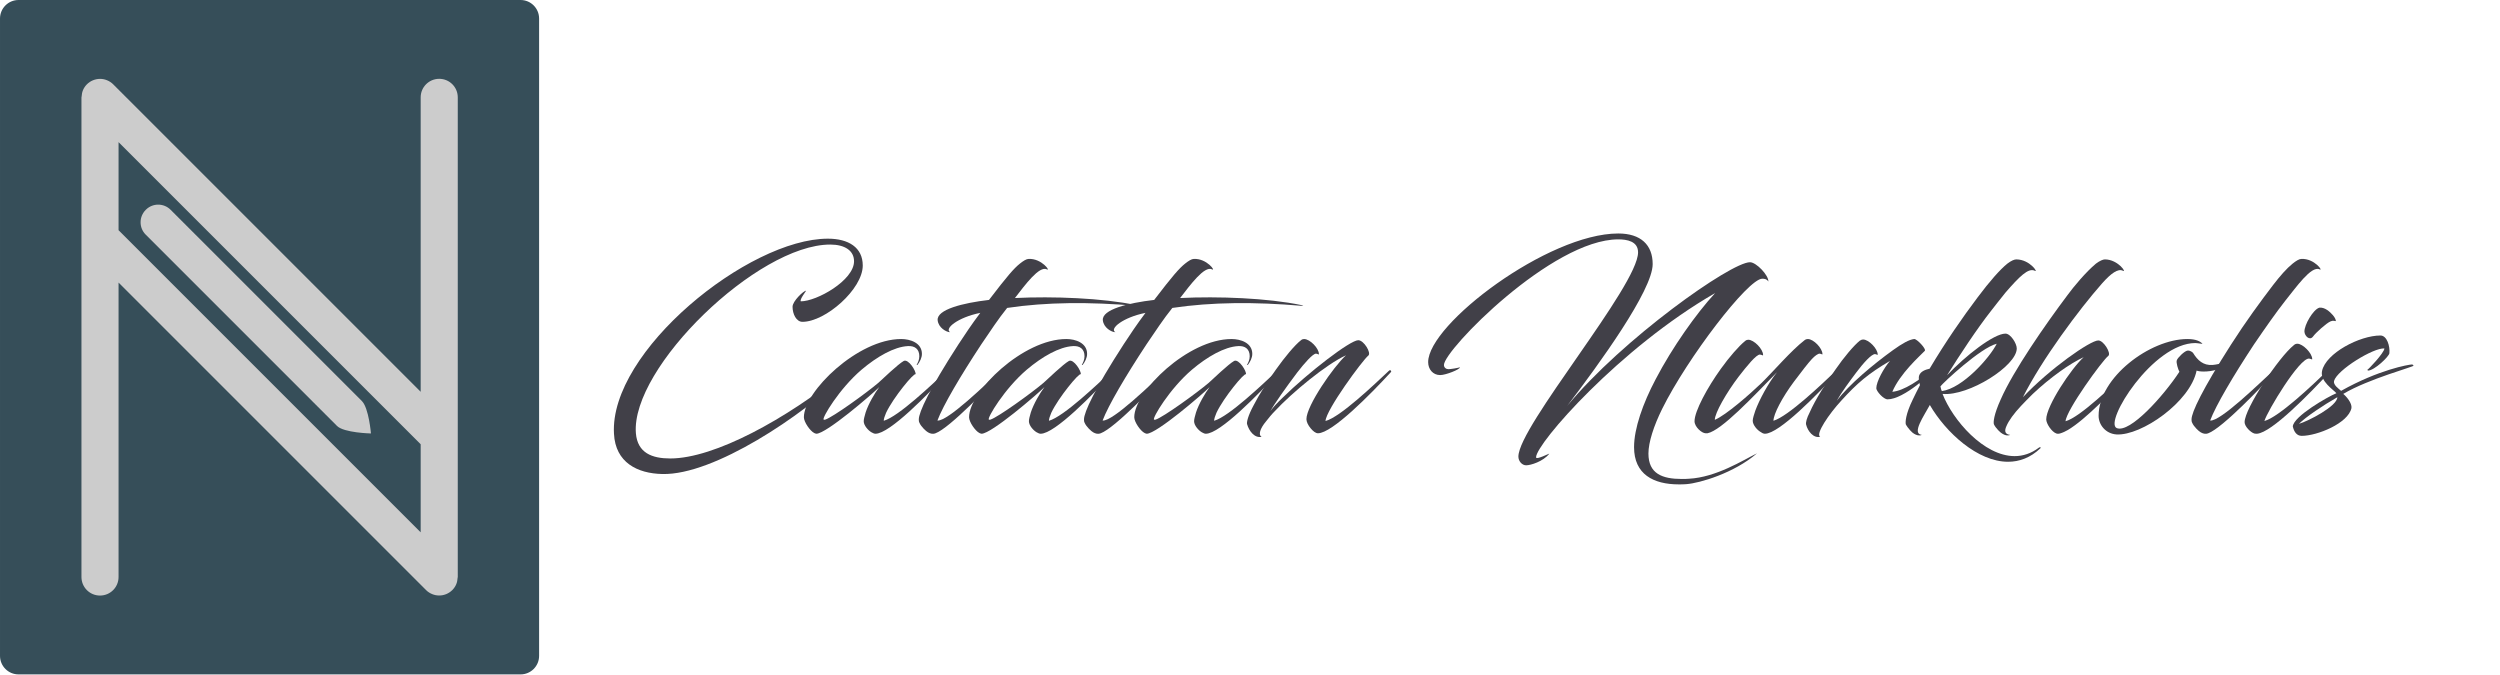
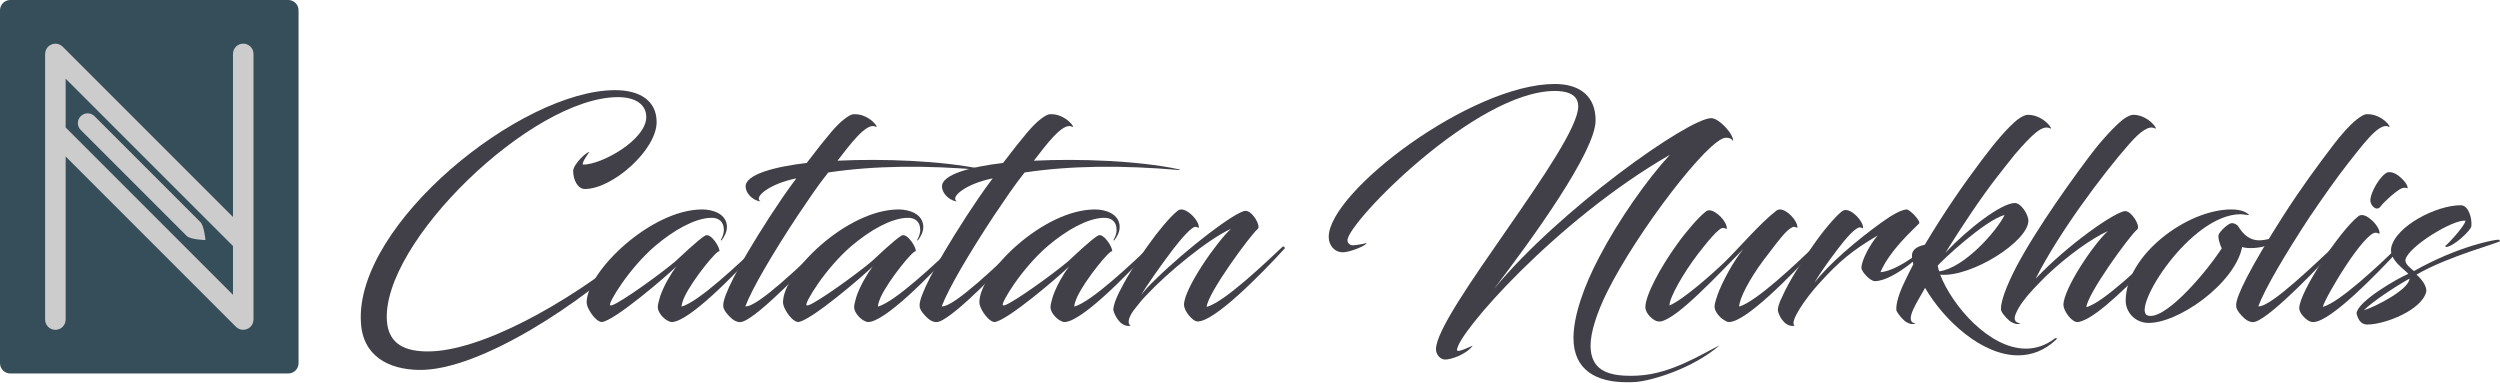
- <svg xmlns="http://www.w3.org/2000/svg" version="1.1" width="949" height="256" viewbox="0 0 949 256" id="svg12">
+ <svg xmlns="http://www.w3.org/2000/svg" id="svg12" viewbox="0 0 949 256" height="262" width="1713.622" version="1.1">
  <defs id="defs16" />
-   <g transform="matrix(27.94317,0,0,27.94317,-807.2135,-6002.126)" id="g943" style="stroke-width:0.334">
-     <g id="g913" transform="matrix(0.8154509,0,0,0.8154509,16.1512,42.38602)" style="stroke-width:0.334">
-       <rect ry="0.309" y="211.431" x="15.619" height="11.235" width="8.981" id="rect909" style="opacity:1;fill:#364e59;stroke-width:0.334;stroke-linecap:round;stroke-linejoin:round;paint-order:stroke markers fill" />
-       <path d="m 17.285,212.745 c -0.039,0 -0.079,0.008 -0.116,0.023 -0.077,0.031 -0.138,0.092 -0.169,0.168 -0.013,0.032 -0.019,0.067 -0.021,0.101 -3.19e-4,0.006 -0.003,0.011 -0.003,0.017 v 5.1e-4 2.34 5.649 c 0,0.171 0.138,0.309 0.309,0.309 0.171,-1e-5 0.309,-0.138 0.309,-0.309 v -4.905 l 5.122,5.122 10e-4,0.001 c 0.029,0.029 0.063,0.051 0.102,0.067 0.036,0.015 0.075,0.023 0.117,0.023 0.04,-1e-5 0.079,-0.008 0.116,-0.023 0.077,-0.031 0.138,-0.092 0.169,-0.168 0.013,-0.032 0.019,-0.067 0.021,-0.101 3.1e-4,-0.006 0.003,-0.011 0.003,-0.017 v -5.2e-4 -2.34 -5.649 c 0,-0.171 -0.138,-0.309 -0.309,-0.309 -0.171,0 -0.309,0.138 -0.309,0.309 v 4.905 l -5.122,-5.122 -0.001,-0.001 c -0.029,-0.029 -0.063,-0.051 -0.102,-0.067 -0.036,-0.015 -0.075,-0.023 -0.117,-0.023 z m 0.309,1.054 5.033,5.033 v 1.467 l -5.033,-5.033 z" style="opacity:1;fill:#cccccc;stroke-width:0.334;stroke-linecap:round;stroke-linejoin:round;paint-order:stroke markers fill" id="rect899" />
+   <g transform="translate(1.9484161e-6,3.0445516e-5)" id="g975">
+     <g transform="matrix(27.94317,0,0,27.94317,-807.2135,-6002.126)" id="g943" style="stroke-width:0.334">
+       <g id="g913" transform="matrix(0.8154509,0,0,0.8154509,16.1512,42.38602)" style="stroke-width:0.334">
+         <rect ry="0.309" y="211.431" x="15.619" height="11.235" width="8.981" id="rect909" style="opacity:1;fill:#364e59;stroke-width:0.334;stroke-linecap:round;stroke-linejoin:round;paint-order:stroke markers fill" />
+         <path d="m 17.285,212.745 c -0.039,0 -0.079,0.008 -0.116,0.023 -0.077,0.031 -0.138,0.092 -0.169,0.168 -0.013,0.032 -0.019,0.067 -0.021,0.101 -3.19e-4,0.006 -0.003,0.011 -0.003,0.017 v 5.1e-4 2.34 5.649 c 0,0.171 0.138,0.309 0.309,0.309 0.171,-1e-5 0.309,-0.138 0.309,-0.309 v -4.905 l 5.122,5.122 10e-4,0.001 c 0.029,0.029 0.063,0.051 0.102,0.067 0.036,0.015 0.075,0.023 0.117,0.023 0.04,-1e-5 0.079,-0.008 0.116,-0.023 0.077,-0.031 0.138,-0.092 0.169,-0.168 0.013,-0.032 0.019,-0.067 0.021,-0.101 3.1e-4,-0.006 0.003,-0.011 0.003,-0.017 v -5.2e-4 -2.34 -5.649 c 0,-0.171 -0.138,-0.309 -0.309,-0.309 -0.171,0 -0.309,0.138 -0.309,0.309 v 4.905 l -5.122,-5.122 -0.001,-0.001 c -0.029,-0.029 -0.063,-0.051 -0.102,-0.067 -0.036,-0.015 -0.075,-0.023 -0.117,-0.023 z m 0.309,1.054 5.033,5.033 v 1.467 l -5.033,-5.033 z" style="opacity:1;fill:#cccccc;stroke-width:0.334;stroke-linecap:round;stroke-linejoin:round;paint-order:stroke markers fill" id="rect899" />
+       </g>
+       <path id="rect922" style="fill:#cccccc;stroke:none;stroke-width:0.112;stroke-linecap:round;stroke-linejoin:round;paint-order:stroke markers fill" d="m 30.868,217.648 c -0.094,0.094 -0.094,0.245 0,0.338 l 2.598,2.598 c 0.094,0.094 0.461,0.102 0.461,0.102 0,0 -0.029,-0.346 -0.123,-0.44 l -2.598,-2.598 c -0.094,-0.094 -0.245,-0.094 -0.338,0 z" />
    </g>
-     <path id="rect922" style="fill:#cccccc;stroke:none;stroke-width:0.112;stroke-linecap:round;stroke-linejoin:round;paint-order:stroke markers fill" d="m 30.868,217.648 c -0.094,0.094 -0.094,0.245 0,0.338 l 2.598,2.598 c 0.094,0.094 0.461,0.102 0.461,0.102 0,0 -0.029,-0.346 -0.123,-0.44 l -2.598,-2.598 c -0.094,-0.094 -0.245,-0.094 -0.338,0 z" />
-   </g>
-   <g style="font-size:89.43px;line-height:1;font-family:'Source Sans Pro';-inkscape-font-specification:'Source Sans Pro, Normal';text-align:center;letter-spacing:0px;word-spacing:0px;text-anchor:middle;fill:#414048;fill-opacity:1;stroke-width:4.441" id="text1792" aria-label="Catatan Nurkholis">
-     <path id="path836" style="font-style:normal;font-variant:normal;font-weight:normal;font-stretch:normal;font-family:Blacksword;-inkscape-font-specification:Blacksword;fill:#414048;fill-opacity:1;stroke-width:4.441" d="m 327.503,100.793 c 0,-6.886 -5.455,-10.195 -13.236,-10.195 -30.138,0 -82.991,42.747 -81.202,74.048 0.537,10.91 8.854,15.114 18.423,15.292 19.585,0.447 53.3,-22.268 69.04,-37.65 0.358,-0.179 -0.626,-0.626 -0.715,-0.537 -21.195,17.171 -48.56,32.284 -65.373,32.284 -6.886,0 -12.431,-2.057 -13.057,-9.569 -1.967,-24.951 46.235,-71.633 73.779,-71.633 5.545,0 9.032,2.325 9.032,6.35 0,7.244 -14.13,15.203 -20.211,15.203 -0.537,-0.715 2.146,-4.024 1.967,-4.024 -0.894,0 -5.097,3.935 -5.097,6.081 0,2.772 1.431,5.723 3.756,5.723 8.764,0 22.894,-12.431 22.894,-21.374 z" />
-     <path id="path838" style="font-style:normal;font-variant:normal;font-weight:normal;font-stretch:normal;font-family:Blacksword;-inkscape-font-specification:Blacksword;fill:#414048;fill-opacity:1;stroke-width:4.441" d="m 328.584,156.597 c -0.358,1.341 -0.715,2.415 -0.715,3.309 0,1.61 1.699,3.488 2.951,4.203 0.626,0.358 1.073,0.537 1.52,0.537 5.366,0 19.943,-14.935 27.723,-23.431 0.268,-0.268 -0.179,-0.984 -0.626,-0.537 -5.545,5.187 -18.333,17.439 -23.967,19.049 0,-0.715 0.358,-1.789 0.894,-3.041 2.683,-5.723 10.732,-15.471 11.179,-14.577 0.358,-1.073 -2.683,-5.992 -4.471,-5.097 -2.236,1.252 -8.049,6.886 -9.658,8.317 -4.65,3.935 -17.171,12.967 -20.122,13.951 -0.268,0.089 -0.447,0.089 -0.626,0 -0.805,-0.447 5.902,-11.715 14.398,-18.959 5.813,-4.919 12.341,-8.675 17.528,-8.943 2.683,-0.179 4.382,1.163 4.382,3.845 0,1.341 -0.537,2.415 -0.984,3.219 -0.089,0.089 0.089,0.179 0.268,0.089 0.894,-1.163 1.699,-2.683 1.699,-4.203 0,-4.203 -4.471,-5.634 -7.87,-5.634 -16.455,0 -36.934,19.943 -36.934,29.691 0,1.789 2.325,5.187 3.935,5.992 0.179,0.089 0.626,0.268 0.805,0.268 3.756,0 21.195,-15.024 23.878,-17.707 -1.699,2.236 -4.114,6.35 -5.187,9.658 z" />
-     <path id="path840" style="font-style:normal;font-variant:normal;font-weight:normal;font-stretch:normal;font-family:Blacksword;-inkscape-font-specification:Blacksword;fill:#414048;fill-opacity:1;stroke-width:4.441" d="m 375.427,113.849 c -10.016,1.163 -19.853,3.667 -19.496,7.691 0.268,2.862 3.309,4.561 4.74,4.561 -2.325,-1.341 2.951,-5.634 11.447,-7.333 -3.309,4.382 -5.902,8.317 -8.317,11.984 -11,16.992 -15.024,25.756 -15.024,28.439 0,0.984 0.179,1.163 0.268,1.341 0.537,1.341 2.504,3.219 3.219,3.577 0.805,0.447 1.699,0.805 2.862,0.358 5.366,-1.967 20.927,-18.244 25.309,-23.252 0.268,-0.268 -0.089,-0.984 -0.626,-0.537 -5.276,4.829 -20.122,19.406 -23.967,18.959 2.146,-5.723 8.854,-17.081 16.634,-28.886 3.577,-5.276 6.528,-9.748 9.837,-13.862 14.935,-2.236 31.3,-2.325 49.007,-0.805 1.073,0.089 0.715,-0.089 0,-0.268 -12.788,-2.683 -31.658,-3.398 -46.056,-2.683 3.935,-5.097 9.211,-12.252 12.073,-10.91 1.699,0.984 -1.878,-4.203 -6.886,-3.935 -0.805,0 -1.967,0.715 -3.309,1.789 -2.236,1.789 -4.74,4.65 -11.715,13.772 z" />
-     <path id="path842" style="font-style:normal;font-variant:normal;font-weight:normal;font-stretch:normal;font-family:Blacksword;-inkscape-font-specification:Blacksword;fill:#414048;fill-opacity:1;stroke-width:4.441" d="m 391.29,156.597 c -0.358,1.341 -0.715,2.415 -0.715,3.309 0,1.61 1.699,3.488 2.951,4.203 0.626,0.358 1.073,0.537 1.52,0.537 5.366,0 19.943,-14.935 27.723,-23.431 0.268,-0.268 -0.179,-0.984 -0.626,-0.537 -5.545,5.187 -18.333,17.439 -23.967,19.049 0,-0.715 0.358,-1.789 0.894,-3.041 2.683,-5.723 10.732,-15.471 11.179,-14.577 0.358,-1.073 -2.683,-5.992 -4.471,-5.097 -2.236,1.252 -8.049,6.886 -9.658,8.317 -4.65,3.935 -17.171,12.967 -20.122,13.951 -0.268,0.089 -0.447,0.089 -0.626,0 -0.805,-0.447 5.902,-11.715 14.398,-18.959 5.813,-4.919 12.341,-8.675 17.528,-8.943 2.683,-0.179 4.382,1.163 4.382,3.845 0,1.341 -0.537,2.415 -0.984,3.219 -0.089,0.089 0.089,0.179 0.268,0.089 0.894,-1.163 1.699,-2.683 1.699,-4.203 0,-4.203 -4.471,-5.634 -7.87,-5.634 -16.455,0 -36.934,19.943 -36.934,29.691 0,1.789 2.325,5.187 3.935,5.992 0.179,0.089 0.626,0.268 0.805,0.268 3.756,0 21.195,-15.024 23.878,-17.707 -1.699,2.236 -4.114,6.35 -5.187,9.658 z" />
-     <path id="path844" style="font-style:normal;font-variant:normal;font-weight:normal;font-stretch:normal;font-family:Blacksword;-inkscape-font-specification:Blacksword;fill:#414048;fill-opacity:1;stroke-width:4.441" d="m 438.133,113.849 c -10.016,1.163 -19.853,3.667 -19.496,7.691 0.268,2.862 3.309,4.561 4.74,4.561 -2.325,-1.341 2.951,-5.634 11.447,-7.333 -3.309,4.382 -5.902,8.317 -8.317,11.984 -11,16.992 -15.024,25.756 -15.024,28.439 0,0.984 0.179,1.163 0.268,1.341 0.537,1.341 2.504,3.219 3.219,3.577 0.805,0.447 1.699,0.805 2.862,0.358 5.366,-1.967 20.927,-18.244 25.309,-23.252 0.268,-0.268 -0.089,-0.984 -0.626,-0.537 -5.276,4.829 -20.122,19.406 -23.967,18.959 2.146,-5.723 8.854,-17.081 16.634,-28.886 3.577,-5.276 6.528,-9.748 9.837,-13.862 14.935,-2.236 31.3,-2.325 49.007,-0.805 1.073,0.089 0.715,-0.089 0,-0.268 -12.788,-2.683 -31.658,-3.398 -46.056,-2.683 3.935,-5.097 9.211,-12.252 12.073,-10.91 1.699,0.984 -1.878,-4.203 -6.886,-3.935 -0.805,0 -1.967,0.715 -3.309,1.789 -2.236,1.789 -4.74,4.65 -11.715,13.772 z" />
-     <path id="path846" style="font-style:normal;font-variant:normal;font-weight:normal;font-stretch:normal;font-family:Blacksword;-inkscape-font-specification:Blacksword;fill:#414048;fill-opacity:1;stroke-width:4.441" d="m 453.995,156.597 c -0.358,1.341 -0.715,2.415 -0.715,3.309 0,1.61 1.699,3.488 2.951,4.203 0.626,0.358 1.073,0.537 1.52,0.537 5.366,0 19.943,-14.935 27.723,-23.431 0.268,-0.268 -0.179,-0.984 -0.626,-0.537 -5.545,5.187 -18.333,17.439 -23.967,19.049 0,-0.715 0.358,-1.789 0.894,-3.041 2.683,-5.723 10.732,-15.471 11.179,-14.577 0.358,-1.073 -2.683,-5.992 -4.471,-5.097 -2.236,1.252 -8.049,6.886 -9.658,8.317 -4.65,3.935 -17.171,12.967 -20.122,13.951 -0.268,0.089 -0.447,0.089 -0.626,0 -0.805,-0.447 5.902,-11.715 14.398,-18.959 5.813,-4.919 12.341,-8.675 17.528,-8.943 2.683,-0.179 4.382,1.163 4.382,3.845 0,1.341 -0.537,2.415 -0.984,3.219 -0.089,0.089 0.089,0.179 0.268,0.089 0.894,-1.163 1.699,-2.683 1.699,-4.203 0,-4.203 -4.471,-5.634 -7.87,-5.634 -16.455,0 -36.934,19.943 -36.934,29.691 0,1.789 2.325,5.187 3.935,5.992 0.179,0.089 0.626,0.268 0.805,0.268 3.756,0 21.195,-15.024 23.878,-17.707 -1.699,2.236 -4.114,6.35 -5.187,9.658 z" />
-     <path id="path848" style="font-style:normal;font-variant:normal;font-weight:normal;font-stretch:normal;font-family:Blacksword;-inkscape-font-specification:Blacksword;fill:#414048;fill-opacity:1;stroke-width:4.441" d="m 519.44,134.955 c 1.163,-0.984 -1.699,-5.813 -3.845,-5.813 -3.041,0 -18.78,12.073 -28.796,21.91 -1.878,1.789 -3.577,3.577 -4.561,5.008 1.341,-2.504 5.992,-9.122 10.195,-14.666 2.683,-3.488 5.992,-7.244 7.154,-7.154 0.715,0.089 1.073,0.537 1.073,0.179 0,-2.236 -3.398,-5.723 -5.634,-5.723 -0.268,0 -0.805,0.089 -1.163,0.447 -2.325,1.789 -6.26,6.528 -9.48,11.089 -2.951,4.114 -6.35,9.39 -8.496,13.593 -2.236,4.114 -2.683,6.528 -2.504,7.154 0.715,2.593 2.862,5.455 5.545,4.829 -1.341,-0.626 -0.715,-3.041 1.699,-5.902 0.984,-1.252 2.057,-2.593 3.219,-3.756 6.618,-7.154 19.764,-17.975 27.097,-21.284 -4.65,4.203 -15.024,19.138 -15.024,24.235 0,0.984 0.626,2.325 1.61,3.488 0.894,1.073 1.878,1.878 2.772,1.878 5.366,0 19.943,-14.756 27.723,-23.252 0.268,-0.268 -0.179,-0.984 -0.715,-0.537 -5.723,5.366 -18.512,17.618 -24.146,19.138 0.179,-4.203 14.04,-23.073 16.276,-24.861 z" />
-     <path id="path850" style="font-style:normal;font-variant:normal;font-weight:normal;font-stretch:normal;font-family:Blacksword;-inkscape-font-specification:Blacksword;fill:#414048;fill-opacity:1;stroke-width:4.441" d="m 628.517,143.898 c -4.919,9.301 -8.228,18.78 -8.228,25.845 0,10.284 7.333,14.13 16.992,14.13 0.894,0 1.878,0 2.862,-0.089 5.008,-0.358 18.154,-4.203 26.829,-11.715 -5.276,2.593 -15.471,9.122 -25.845,9.658 -0.894,0.089 -1.789,0.089 -2.683,0.089 -7.423,0 -12.699,-1.967 -12.699,-9.658 0,-4.293 2.057,-10.553 5.187,-16.902 9.658,-19.496 32.642,-49.455 38.008,-49.455 0.537,0 1.699,0 2.325,1.073 0.179,-2.325 -4.561,-7.333 -6.976,-7.333 -7.244,0 -48.471,29.154 -69.397,54.552 12.162,-15.918 32.463,-43.91 32.463,-53.837 0,-7.333 -4.561,-11.626 -13.057,-11.626 -26.65,0 -72.17,34.43 -72.17,48.829 0,2.683 1.789,4.919 4.561,4.919 2.146,0 7.512,-2.146 7.512,-2.951 -0.894,0.268 -3.488,0.715 -4.382,0.715 -0.805,0 -1.699,-0.537 -1.699,-1.61 0,-5.634 41.048,-47.666 66.178,-47.666 3.309,0 7.512,0.715 7.512,4.919 0,12.699 -45.43,66.089 -45.43,77.536 0,1.699 1.341,3.309 2.951,3.309 1.699,0 6.439,-1.431 8.764,-4.382 0.358,-0.358 -5.008,2.504 -5.008,1.341 0,-5.187 31.748,-41.495 67.967,-62.333 -7.244,7.87 -16.276,20.658 -22.536,32.642 z" />
-     <path id="path852" style="font-style:normal;font-variant:normal;font-weight:normal;font-stretch:normal;font-family:Blacksword;-inkscape-font-specification:Blacksword;fill:#414048;fill-opacity:1;stroke-width:4.441" d="m 666.318,155.881 c -0.447,1.341 -0.984,2.951 -0.984,3.845 0,1.61 1.789,3.667 3.219,4.382 0.447,0.358 0.984,0.537 1.431,0.537 5.366,0 19.943,-14.935 27.723,-23.431 0.268,-0.268 -0.179,-0.984 -0.715,-0.537 -5.455,5.187 -18.154,17.349 -23.788,19.049 0,-2.504 3.309,-8.854 7.78,-14.845 2.951,-3.935 5.455,-7.154 6.797,-8.585 1.163,-1.252 2.325,-2.057 2.951,-2.057 0.805,0.089 1.073,0.537 1.073,0.179 0,-2.236 -3.398,-5.723 -5.545,-5.723 -0.358,0 -0.805,0.089 -1.252,0.447 -5.098,3.935 -11.715,11.715 -16.366,16.276 -4.293,4.114 -13.414,12.162 -17.707,13.951 0,-2.593 4.471,-10.374 9.032,-16.366 3.041,-3.935 6.797,-8.585 8.138,-8.406 0.805,0.089 1.163,0.537 1.163,0.179 0,-2.325 -3.488,-5.813 -5.634,-5.813 -0.268,0 -0.805,0.089 -1.252,0.537 -2.236,1.789 -5.992,6.081 -9.122,10.463 -5.097,7.065 -10.016,16.097 -10.016,19.943 0,2.146 2.772,4.561 4.203,4.561 0,0 0.537,0 0.715,0 5.366,-1.073 17.349,-13.951 26.382,-23.162 -3.309,4.114 -6.707,10.463 -8.228,14.577 z" />
-     <path id="path854" style="font-style:normal;font-variant:normal;font-weight:normal;font-stretch:normal;font-family:Blacksword;-inkscape-font-specification:Blacksword;fill:#414048;fill-opacity:1;stroke-width:4.441" d="m 696.77,140.231 c -3.577,5.097 -7.602,11.268 -9.837,16.366 -1.073,2.057 -1.52,3.756 -1.341,4.561 0.626,2.504 2.772,5.276 5.366,4.65 -1.967,-0.894 3.398,-8.764 7.959,-13.683 6.081,-6.707 10.284,-10.284 18.512,-15.114 -2.325,2.683 -5.187,7.87 -5.187,10.374 0,1.073 2.683,4.203 4.293,4.203 6.171,0 16.902,-10.016 18.512,-12.162 -0.089,-0.179 -0.626,-0.089 -0.715,0 -5.545,4.919 -11.715,8.943 -16.008,9.301 2.951,-6.976 10.374,-13.504 12.341,-15.561 0.626,-0.715 -3.041,-4.561 -4.024,-4.471 -1.878,0.179 -4.561,1.699 -8.049,4.203 -7.691,5.545 -16.634,13.057 -21.374,19.227 1.878,-3.309 5.008,-7.512 7.423,-10.732 2.683,-3.577 5.813,-7.065 7.154,-6.976 0.715,0.089 0.984,0.537 0.984,0.179 0,-2.236 -3.398,-5.723 -5.545,-5.723 -0.358,0 -0.715,0.089 -1.252,0.447 -2.236,1.789 -6.081,6.349 -9.211,10.91 z" />
-     <path id="path856" style="font-style:normal;font-variant:normal;font-weight:normal;font-stretch:normal;font-family:Blacksword;-inkscape-font-specification:Blacksword;fill:#414048;fill-opacity:1;stroke-width:4.441" d="m 728.54,142.467 c -0.358,0.984 -0.089,2.325 0.268,3.756 -0.894,1.789 -1.878,3.577 -2.683,5.366 -2.862,5.813 -2.862,8.764 -2.683,9.48 0.715,1.431 2.504,3.309 3.13,3.577 0.894,0.537 1.878,0.894 2.951,0.447 -4.024,-0.447 0.894,-7.333 3.041,-11.358 6.081,10.463 18.154,21.553 29.691,21.553 4.293,0 8.496,-1.52 12.252,-5.097 0.447,-0.447 -0.268,-0.537 -0.537,-0.268 -2.951,2.236 -6.081,3.219 -9.211,3.219 -11.715,0 -23.52,-13.683 -27.365,-23.609 9.927,0.894 28.17,-10.642 28.17,-17.26 0,-1.878 -2.325,-5.634 -4.293,-5.634 -4.382,0 -15.114,8.317 -22.179,15.829 4.74,-7.602 11.447,-17.797 16.813,-24.593 0,0 4.382,-5.634 5.366,-6.797 5.276,-6.081 8.675,-9.48 11.089,-8.317 1.61,0.984 -1.789,-4.293 -6.976,-4.293 -0.715,0 -1.878,0.447 -3.398,1.61 -2.862,2.325 -6.707,6.707 -11.268,12.788 -5.723,7.602 -12.073,16.723 -18.244,27.097 -1.699,0.358 -3.398,1.073 -3.935,2.504 z m 29.422,-11.984 c -2.683,5.366 -12.967,16.902 -20.837,17.975 -0.179,-0.268 -0.358,-0.894 -0.537,-1.789 0.894,-1.252 15.203,-14.666 21.374,-16.187 z" />
-     <path id="path858" style="font-style:normal;font-variant:normal;font-weight:normal;font-stretch:normal;font-family:Blacksword;-inkscape-font-specification:Blacksword;fill:#414048;fill-opacity:1;stroke-width:4.441" d="m 797.942,107.589 c 3.398,-3.845 6.081,-5.723 7.87,-4.829 1.699,0.984 -1.789,-4.293 -6.797,-4.293 -0.715,0 -1.967,0.537 -3.398,1.61 -3.845,3.219 -8.406,8.675 -10.821,11.984 -8.406,11.179 -20.569,28.707 -25.309,39.528 -2.683,5.902 -2.862,8.764 -2.593,9.48 0.626,1.431 2.593,3.309 3.219,3.577 0.894,0.537 1.878,0.894 2.951,0.447 -2.057,-0.268 -2.236,-1.52 -1.431,-3.309 0.894,-2.146 2.862,-4.829 5.545,-7.691 0,0 3.577,-3.756 4.471,-4.561 6.439,-6.081 14.04,-11.536 19.317,-13.951 -4.65,4.203 -14.219,18.512 -14.219,23.609 0,1.61 2.057,4.74 3.845,5.366 0.626,0.179 0.984,0.089 1.341,0 0.984,-0.268 2.325,-0.894 3.041,-1.341 6.707,-3.935 17.349,-15.114 23.788,-22 0.268,-0.268 -0.179,-0.984 -0.805,-0.537 -5.634,5.276 -18.333,17.707 -23.878,19.227 0.268,-4.203 13.951,-23.073 16.276,-24.861 1.073,-0.984 -1.789,-5.813 -3.845,-5.813 -3.041,0 -18.423,10.732 -28.618,21.553 7.244,-14.398 21.284,-33.268 30.048,-43.195 z" />
-     <path id="path860" style="font-style:normal;font-variant:normal;font-weight:normal;font-stretch:normal;font-family:Blacksword;-inkscape-font-specification:Blacksword;fill:#414048;fill-opacity:1;stroke-width:4.441" d="m 835.62,130.483 c 0.358,0 0.626,0 0.179,-0.268 -0.626,-0.537 -2.057,-1.52 -5.455,-1.52 -14.13,0 -33.715,14.577 -33.715,29.154 0,3.398 2.683,6.797 6.797,7.065 9.48,0.537 27.991,-12.341 30.406,-24.235 0.447,0.179 1.341,0.358 2.683,0.358 1.431,0 3.309,-0.179 5.276,-0.805 4.382,-1.431 7.959,-4.382 8.406,-5.634 -0.984,-0.089 -4.293,3.398 -10.284,3.935 -3.577,0.268 -5.724,-1.789 -7.423,-4.561 -0.179,-0.268 -1.163,-0.984 -2.057,-0.894 -1.163,0.089 -3.845,2.772 -4.114,3.667 -0.358,0.894 0.537,3.577 0.984,4.382 -5.992,9.122 -18.78,23.431 -23.788,21.374 -5.008,-2.146 13.683,-32.284 29.87,-32.284 0.626,0 1.341,0.179 2.236,0.268 z" />
-     <path id="path862" style="font-style:normal;font-variant:normal;font-weight:normal;font-stretch:normal;font-family:Blacksword;-inkscape-font-specification:Blacksword;fill:#414048;fill-opacity:1;stroke-width:4.441" d="m 846.931,130.752 c -10.91,17.081 -15.024,25.756 -15.024,28.439 0,0.984 0.179,1.163 0.268,1.341 0.537,1.341 2.504,3.219 3.219,3.577 0.805,0.447 1.699,0.805 2.862,0.358 5.366,-1.967 20.927,-18.244 25.309,-23.252 0.268,-0.268 -0.089,-0.984 -0.626,-0.537 -5.276,4.829 -20.122,19.406 -23.967,18.959 2.146,-5.723 8.854,-17.081 16.634,-28.886 4.471,-6.528 8.138,-11.805 11.984,-16.723 3.935,-4.829 9.748,-13.236 12.878,-11.805 1.699,0.984 -1.878,-4.203 -6.886,-3.935 -0.805,0 -1.967,0.715 -3.309,1.789 -2.236,1.789 -4.74,4.65 -7.423,8.138 -4.65,6.081 -10.374,13.862 -15.918,22.536 z" />
-     <path id="path864" style="font-style:normal;font-variant:normal;font-weight:normal;font-stretch:normal;font-family:Blacksword;-inkscape-font-specification:Blacksword;fill:#414048;fill-opacity:1;stroke-width:4.441" d="m 856.79,164.645 c 5.545,-0.447 19.764,-15.024 27.544,-23.431 0.268,-0.268 -0.179,-0.984 -0.805,-0.537 -5.455,5.276 -18.512,17.707 -23.967,19.138 1.073,-3.667 13.325,-24.057 16.992,-23.699 0.715,0.089 1.163,0.537 1.163,0.179 0,-2.236 -3.577,-5.813 -5.634,-5.813 -0.358,0 -0.894,0.089 -1.341,0.537 -5.723,4.561 -18.691,24.057 -18.691,29.244 0,1.61 2.236,3.845 3.667,4.293 0.447,0.089 0.715,0.089 1.073,0.089 z m 23.609,-47.845 c -2.325,0.715 -5.723,6.528 -5.634,9.122 0.089,1.61 1.967,3.488 3.219,1.878 1.073,-1.52 5.187,-5.187 6.707,-5.813 0.984,-0.447 1.699,-0.089 1.878,-0.089 0.358,0 -0.179,-1.341 -0.984,-2.236 -1.163,-1.341 -3.13,-3.13 -5.187,-2.862 z" />
-     <path id="path866" style="font-style:normal;font-variant:normal;font-weight:normal;font-stretch:normal;font-family:Blacksword;-inkscape-font-specification:Blacksword;fill:#414048;fill-opacity:1;stroke-width:4.441" d="m 905.136,132.272 c -0.179,1.789 -6.171,8.049 -6.439,8.049 -0.089,0 0.089,0.358 0.179,0.358 2.415,0 8.049,-5.366 8.138,-6.618 0.268,-2.593 -0.894,-6.707 -3.398,-6.707 -7.87,0 -20.748,6.707 -22.179,13.504 -0.805,3.935 4.471,7.154 5.455,8.406 -3.13,1.252 -16.276,8.764 -16.544,12.61 0.447,1.967 1.431,3.577 3.398,3.577 5.813,0 17.618,-4.74 18.87,-10.553 0.268,-1.878 -1.967,-4.471 -3.13,-5.366 9.748,-5.813 27.455,-10.463 26.65,-10.732 0,-0.268 -0.358,-0.447 -0.537,-0.447 -1.163,0 -12.61,1.967 -26.918,10.016 -0.894,-0.805 -3.041,-2.236 -2.683,-3.756 1.163,-4.203 15.024,-12.699 19.138,-12.341 z m -17.886,18.512 c 0,3.398 -11.089,9.122 -14.577,10.106 2.593,-2.593 9.211,-7.065 14.577,-10.106 z" />
+     <g style="font-size:89.43px;line-height:1;font-family:'Source Sans Pro';-inkscape-font-specification:'Source Sans Pro, Normal';text-align:center;letter-spacing:0px;word-spacing:0px;text-anchor:middle;fill:#414048;fill-opacity:1;stroke-width:2.069" id="text1792" aria-label="Catatan Nurkholis" transform="matrix(2.14647,0,0,2.14647,-252.8928,-132.6775)">
+       <path id="path836" style="font-style:normal;font-variant:normal;font-weight:normal;font-stretch:normal;font-family:Blacksword;-inkscape-font-specification:Blacksword;fill:#414048;fill-opacity:1;stroke-width:2.069" d="m 327.503,100.793 c 0,-6.886 -5.455,-10.195 -13.236,-10.195 -30.138,0 -82.991,42.747 -81.202,74.048 0.537,10.91 8.854,15.114 18.423,15.292 19.585,0.447 53.3,-22.268 69.04,-37.65 0.358,-0.179 -0.626,-0.626 -0.715,-0.537 -21.195,17.171 -48.56,32.284 -65.373,32.284 -6.886,0 -12.431,-2.057 -13.057,-9.569 -1.967,-24.951 46.235,-71.633 73.779,-71.633 5.545,0 9.032,2.325 9.032,6.35 0,7.244 -14.13,15.203 -20.211,15.203 -0.537,-0.715 2.146,-4.024 1.967,-4.024 -0.894,0 -5.097,3.935 -5.097,6.081 0,2.772 1.431,5.723 3.756,5.723 8.764,0 22.894,-12.431 22.894,-21.374 z" />
+       <path id="path838" style="font-style:normal;font-variant:normal;font-weight:normal;font-stretch:normal;font-family:Blacksword;-inkscape-font-specification:Blacksword;fill:#414048;fill-opacity:1;stroke-width:2.069" d="m 328.584,156.597 c -0.358,1.341 -0.715,2.415 -0.715,3.309 0,1.61 1.699,3.488 2.951,4.203 0.626,0.358 1.073,0.537 1.52,0.537 5.366,0 19.943,-14.935 27.723,-23.431 0.268,-0.268 -0.179,-0.984 -0.626,-0.537 -5.545,5.187 -18.333,17.439 -23.967,19.049 0,-0.715 0.358,-1.789 0.894,-3.041 2.683,-5.723 10.732,-15.471 11.179,-14.577 0.358,-1.073 -2.683,-5.992 -4.471,-5.097 -2.236,1.252 -8.049,6.886 -9.658,8.317 -4.65,3.935 -17.171,12.967 -20.122,13.951 -0.268,0.089 -0.447,0.089 -0.626,0 -0.805,-0.447 5.902,-11.715 14.398,-18.959 5.813,-4.919 12.341,-8.675 17.528,-8.943 2.683,-0.179 4.382,1.163 4.382,3.845 0,1.341 -0.537,2.415 -0.984,3.219 -0.089,0.089 0.089,0.179 0.268,0.089 0.894,-1.163 1.699,-2.683 1.699,-4.203 0,-4.203 -4.471,-5.634 -7.87,-5.634 -16.455,0 -36.934,19.943 -36.934,29.691 0,1.789 2.325,5.187 3.935,5.992 0.179,0.089 0.626,0.268 0.805,0.268 3.756,0 21.195,-15.024 23.878,-17.707 -1.699,2.236 -4.114,6.35 -5.187,9.658 z" />
+       <path id="path840" style="font-style:normal;font-variant:normal;font-weight:normal;font-stretch:normal;font-family:Blacksword;-inkscape-font-specification:Blacksword;fill:#414048;fill-opacity:1;stroke-width:2.069" d="m 375.427,113.849 c -10.016,1.163 -19.853,3.667 -19.496,7.691 0.268,2.862 3.309,4.561 4.74,4.561 -2.325,-1.341 2.951,-5.634 11.447,-7.333 -3.309,4.382 -5.902,8.317 -8.317,11.984 -11,16.992 -15.024,25.756 -15.024,28.439 0,0.984 0.179,1.163 0.268,1.341 0.537,1.341 2.504,3.219 3.219,3.577 0.805,0.447 1.699,0.805 2.862,0.358 5.366,-1.967 20.927,-18.244 25.309,-23.252 0.268,-0.268 -0.089,-0.984 -0.626,-0.537 -5.276,4.829 -20.122,19.406 -23.967,18.959 2.146,-5.723 8.854,-17.081 16.634,-28.886 3.577,-5.276 6.528,-9.748 9.837,-13.862 14.935,-2.236 31.3,-2.325 49.007,-0.805 1.073,0.089 0.715,-0.089 0,-0.268 -12.788,-2.683 -31.658,-3.398 -46.056,-2.683 3.935,-5.097 9.211,-12.252 12.073,-10.91 1.699,0.984 -1.878,-4.203 -6.886,-3.935 -0.805,0 -1.967,0.715 -3.309,1.789 -2.236,1.789 -4.74,4.65 -11.715,13.772 z" />
+       <path id="path842" style="font-style:normal;font-variant:normal;font-weight:normal;font-stretch:normal;font-family:Blacksword;-inkscape-font-specification:Blacksword;fill:#414048;fill-opacity:1;stroke-width:2.069" d="m 391.29,156.597 c -0.358,1.341 -0.715,2.415 -0.715,3.309 0,1.61 1.699,3.488 2.951,4.203 0.626,0.358 1.073,0.537 1.52,0.537 5.366,0 19.943,-14.935 27.723,-23.431 0.268,-0.268 -0.179,-0.984 -0.626,-0.537 -5.545,5.187 -18.333,17.439 -23.967,19.049 0,-0.715 0.358,-1.789 0.894,-3.041 2.683,-5.723 10.732,-15.471 11.179,-14.577 0.358,-1.073 -2.683,-5.992 -4.471,-5.097 -2.236,1.252 -8.049,6.886 -9.658,8.317 -4.65,3.935 -17.171,12.967 -20.122,13.951 -0.268,0.089 -0.447,0.089 -0.626,0 -0.805,-0.447 5.902,-11.715 14.398,-18.959 5.813,-4.919 12.341,-8.675 17.528,-8.943 2.683,-0.179 4.382,1.163 4.382,3.845 0,1.341 -0.537,2.415 -0.984,3.219 -0.089,0.089 0.089,0.179 0.268,0.089 0.894,-1.163 1.699,-2.683 1.699,-4.203 0,-4.203 -4.471,-5.634 -7.87,-5.634 -16.455,0 -36.934,19.943 -36.934,29.691 0,1.789 2.325,5.187 3.935,5.992 0.179,0.089 0.626,0.268 0.805,0.268 3.756,0 21.195,-15.024 23.878,-17.707 -1.699,2.236 -4.114,6.35 -5.187,9.658 z" />
+       <path id="path844" style="font-style:normal;font-variant:normal;font-weight:normal;font-stretch:normal;font-family:Blacksword;-inkscape-font-specification:Blacksword;fill:#414048;fill-opacity:1;stroke-width:2.069" d="m 438.133,113.849 c -10.016,1.163 -19.853,3.667 -19.496,7.691 0.268,2.862 3.309,4.561 4.74,4.561 -2.325,-1.341 2.951,-5.634 11.447,-7.333 -3.309,4.382 -5.902,8.317 -8.317,11.984 -11,16.992 -15.024,25.756 -15.024,28.439 0,0.984 0.179,1.163 0.268,1.341 0.537,1.341 2.504,3.219 3.219,3.577 0.805,0.447 1.699,0.805 2.862,0.358 5.366,-1.967 20.927,-18.244 25.309,-23.252 0.268,-0.268 -0.089,-0.984 -0.626,-0.537 -5.276,4.829 -20.122,19.406 -23.967,18.959 2.146,-5.723 8.854,-17.081 16.634,-28.886 3.577,-5.276 6.528,-9.748 9.837,-13.862 14.935,-2.236 31.3,-2.325 49.007,-0.805 1.073,0.089 0.715,-0.089 0,-0.268 -12.788,-2.683 -31.658,-3.398 -46.056,-2.683 3.935,-5.097 9.211,-12.252 12.073,-10.91 1.699,0.984 -1.878,-4.203 -6.886,-3.935 -0.805,0 -1.967,0.715 -3.309,1.789 -2.236,1.789 -4.74,4.65 -11.715,13.772 z" />
+       <path id="path846" style="font-style:normal;font-variant:normal;font-weight:normal;font-stretch:normal;font-family:Blacksword;-inkscape-font-specification:Blacksword;fill:#414048;fill-opacity:1;stroke-width:2.069" d="m 453.995,156.597 c -0.358,1.341 -0.715,2.415 -0.715,3.309 0,1.61 1.699,3.488 2.951,4.203 0.626,0.358 1.073,0.537 1.52,0.537 5.366,0 19.943,-14.935 27.723,-23.431 0.268,-0.268 -0.179,-0.984 -0.626,-0.537 -5.545,5.187 -18.333,17.439 -23.967,19.049 0,-0.715 0.358,-1.789 0.894,-3.041 2.683,-5.723 10.732,-15.471 11.179,-14.577 0.358,-1.073 -2.683,-5.992 -4.471,-5.097 -2.236,1.252 -8.049,6.886 -9.658,8.317 -4.65,3.935 -17.171,12.967 -20.122,13.951 -0.268,0.089 -0.447,0.089 -0.626,0 -0.805,-0.447 5.902,-11.715 14.398,-18.959 5.813,-4.919 12.341,-8.675 17.528,-8.943 2.683,-0.179 4.382,1.163 4.382,3.845 0,1.341 -0.537,2.415 -0.984,3.219 -0.089,0.089 0.089,0.179 0.268,0.089 0.894,-1.163 1.699,-2.683 1.699,-4.203 0,-4.203 -4.471,-5.634 -7.87,-5.634 -16.455,0 -36.934,19.943 -36.934,29.691 0,1.789 2.325,5.187 3.935,5.992 0.179,0.089 0.626,0.268 0.805,0.268 3.756,0 21.195,-15.024 23.878,-17.707 -1.699,2.236 -4.114,6.35 -5.187,9.658 z" />
+       <path id="path848" style="font-style:normal;font-variant:normal;font-weight:normal;font-stretch:normal;font-family:Blacksword;-inkscape-font-specification:Blacksword;fill:#414048;fill-opacity:1;stroke-width:2.069" d="m 519.44,134.955 c 1.163,-0.984 -1.699,-5.813 -3.845,-5.813 -3.041,0 -18.78,12.073 -28.796,21.91 -1.878,1.789 -3.577,3.577 -4.561,5.008 1.341,-2.504 5.992,-9.122 10.195,-14.666 2.683,-3.488 5.992,-7.244 7.154,-7.154 0.715,0.089 1.073,0.537 1.073,0.179 0,-2.236 -3.398,-5.723 -5.634,-5.723 -0.268,0 -0.805,0.089 -1.163,0.447 -2.325,1.789 -6.26,6.528 -9.48,11.089 -2.951,4.114 -6.35,9.39 -8.496,13.593 -2.236,4.114 -2.683,6.528 -2.504,7.154 0.715,2.593 2.862,5.455 5.545,4.829 -1.341,-0.626 -0.715,-3.041 1.699,-5.902 0.984,-1.252 2.057,-2.593 3.219,-3.756 6.618,-7.154 19.764,-17.975 27.097,-21.284 -4.65,4.203 -15.024,19.138 -15.024,24.235 0,0.984 0.626,2.325 1.61,3.488 0.894,1.073 1.878,1.878 2.772,1.878 5.366,0 19.943,-14.756 27.723,-23.252 0.268,-0.268 -0.179,-0.984 -0.715,-0.537 -5.723,5.366 -18.512,17.618 -24.146,19.138 0.179,-4.203 14.04,-23.073 16.276,-24.861 z" />
+       <path id="path850" style="font-style:normal;font-variant:normal;font-weight:normal;font-stretch:normal;font-family:Blacksword;-inkscape-font-specification:Blacksword;fill:#414048;fill-opacity:1;stroke-width:2.069" d="m 628.517,143.898 c -4.919,9.301 -8.228,18.78 -8.228,25.845 0,10.284 7.333,14.13 16.992,14.13 0.894,0 1.878,0 2.862,-0.089 5.008,-0.358 18.154,-4.203 26.829,-11.715 -5.276,2.593 -15.471,9.122 -25.845,9.658 -0.894,0.089 -1.789,0.089 -2.683,0.089 -7.423,0 -12.699,-1.967 -12.699,-9.658 0,-4.293 2.057,-10.553 5.187,-16.902 9.658,-19.496 32.642,-49.455 38.008,-49.455 0.537,0 1.699,0 2.325,1.073 0.179,-2.325 -4.561,-7.333 -6.976,-7.333 -7.244,0 -48.471,29.154 -69.397,54.552 12.162,-15.918 32.463,-43.91 32.463,-53.837 0,-7.333 -4.561,-11.626 -13.057,-11.626 -26.65,0 -72.17,34.43 -72.17,48.829 0,2.683 1.789,4.919 4.561,4.919 2.146,0 7.512,-2.146 7.512,-2.951 -0.894,0.268 -3.488,0.715 -4.382,0.715 -0.805,0 -1.699,-0.537 -1.699,-1.61 0,-5.634 41.048,-47.666 66.178,-47.666 3.309,0 7.512,0.715 7.512,4.919 0,12.699 -45.43,66.089 -45.43,77.536 0,1.699 1.341,3.309 2.951,3.309 1.699,0 6.439,-1.431 8.764,-4.382 0.358,-0.358 -5.008,2.504 -5.008,1.341 0,-5.187 31.748,-41.495 67.967,-62.333 -7.244,7.87 -16.276,20.658 -22.536,32.642 z" />
+       <path id="path852" style="font-style:normal;font-variant:normal;font-weight:normal;font-stretch:normal;font-family:Blacksword;-inkscape-font-specification:Blacksword;fill:#414048;fill-opacity:1;stroke-width:2.069" d="m 666.318,155.881 c -0.447,1.341 -0.984,2.951 -0.984,3.845 0,1.61 1.789,3.667 3.219,4.382 0.447,0.358 0.984,0.537 1.431,0.537 5.366,0 19.943,-14.935 27.723,-23.431 0.268,-0.268 -0.179,-0.984 -0.715,-0.537 -5.455,5.187 -18.154,17.349 -23.788,19.049 0,-2.504 3.309,-8.854 7.78,-14.845 2.951,-3.935 5.455,-7.154 6.797,-8.585 1.163,-1.252 2.325,-2.057 2.951,-2.057 0.805,0.089 1.073,0.537 1.073,0.179 0,-2.236 -3.398,-5.723 -5.545,-5.723 -0.358,0 -0.805,0.089 -1.252,0.447 -5.098,3.935 -11.715,11.715 -16.366,16.276 -4.293,4.114 -13.414,12.162 -17.707,13.951 0,-2.593 4.471,-10.374 9.032,-16.366 3.041,-3.935 6.797,-8.585 8.138,-8.406 0.805,0.089 1.163,0.537 1.163,0.179 0,-2.325 -3.488,-5.813 -5.634,-5.813 -0.268,0 -0.805,0.089 -1.252,0.537 -2.236,1.789 -5.992,6.081 -9.122,10.463 -5.097,7.065 -10.016,16.097 -10.016,19.943 0,2.146 2.772,4.561 4.203,4.561 0,0 0.537,0 0.715,0 5.366,-1.073 17.349,-13.951 26.382,-23.162 -3.309,4.114 -6.707,10.463 -8.228,14.577 z" />
+       <path id="path854" style="font-style:normal;font-variant:normal;font-weight:normal;font-stretch:normal;font-family:Blacksword;-inkscape-font-specification:Blacksword;fill:#414048;fill-opacity:1;stroke-width:2.069" d="m 696.77,140.231 c -3.577,5.097 -7.602,11.268 -9.837,16.366 -1.073,2.057 -1.52,3.756 -1.341,4.561 0.626,2.504 2.772,5.276 5.366,4.65 -1.967,-0.894 3.398,-8.764 7.959,-13.683 6.081,-6.707 10.284,-10.284 18.512,-15.114 -2.325,2.683 -5.187,7.87 -5.187,10.374 0,1.073 2.683,4.203 4.293,4.203 6.171,0 16.902,-10.016 18.512,-12.162 -0.089,-0.179 -0.626,-0.089 -0.715,0 -5.545,4.919 -11.715,8.943 -16.008,9.301 2.951,-6.976 10.374,-13.504 12.341,-15.561 0.626,-0.715 -3.041,-4.561 -4.024,-4.471 -1.878,0.179 -4.561,1.699 -8.049,4.203 -7.691,5.545 -16.634,13.057 -21.374,19.227 1.878,-3.309 5.008,-7.512 7.423,-10.732 2.683,-3.577 5.813,-7.065 7.154,-6.976 0.715,0.089 0.984,0.537 0.984,0.179 0,-2.236 -3.398,-5.723 -5.545,-5.723 -0.358,0 -0.715,0.089 -1.252,0.447 -2.236,1.789 -6.081,6.349 -9.211,10.91 z" />
+       <path id="path856" style="font-style:normal;font-variant:normal;font-weight:normal;font-stretch:normal;font-family:Blacksword;-inkscape-font-specification:Blacksword;fill:#414048;fill-opacity:1;stroke-width:2.069" d="m 728.54,142.467 c -0.358,0.984 -0.089,2.325 0.268,3.756 -0.894,1.789 -1.878,3.577 -2.683,5.366 -2.862,5.813 -2.862,8.764 -2.683,9.48 0.715,1.431 2.504,3.309 3.13,3.577 0.894,0.537 1.878,0.894 2.951,0.447 -4.024,-0.447 0.894,-7.333 3.041,-11.358 6.081,10.463 18.154,21.553 29.691,21.553 4.293,0 8.496,-1.52 12.252,-5.097 0.447,-0.447 -0.268,-0.537 -0.537,-0.268 -2.951,2.236 -6.081,3.219 -9.211,3.219 -11.715,0 -23.52,-13.683 -27.365,-23.609 9.927,0.894 28.17,-10.642 28.17,-17.26 0,-1.878 -2.325,-5.634 -4.293,-5.634 -4.382,0 -15.114,8.317 -22.179,15.829 4.74,-7.602 11.447,-17.797 16.813,-24.593 0,0 4.382,-5.634 5.366,-6.797 5.276,-6.081 8.675,-9.48 11.089,-8.317 1.61,0.984 -1.789,-4.293 -6.976,-4.293 -0.715,0 -1.878,0.447 -3.398,1.61 -2.862,2.325 -6.707,6.707 -11.268,12.788 -5.723,7.602 -12.073,16.723 -18.244,27.097 -1.699,0.358 -3.398,1.073 -3.935,2.504 z m 29.422,-11.984 c -2.683,5.366 -12.967,16.902 -20.837,17.975 -0.179,-0.268 -0.358,-0.894 -0.537,-1.789 0.894,-1.252 15.203,-14.666 21.374,-16.187 z" />
+       <path id="path858" style="font-style:normal;font-variant:normal;font-weight:normal;font-stretch:normal;font-family:Blacksword;-inkscape-font-specification:Blacksword;fill:#414048;fill-opacity:1;stroke-width:2.069" d="m 797.942,107.589 c 3.398,-3.845 6.081,-5.723 7.87,-4.829 1.699,0.984 -1.789,-4.293 -6.797,-4.293 -0.715,0 -1.967,0.537 -3.398,1.61 -3.845,3.219 -8.406,8.675 -10.821,11.984 -8.406,11.179 -20.569,28.707 -25.309,39.528 -2.683,5.902 -2.862,8.764 -2.593,9.48 0.626,1.431 2.593,3.309 3.219,3.577 0.894,0.537 1.878,0.894 2.951,0.447 -2.057,-0.268 -2.236,-1.52 -1.431,-3.309 0.894,-2.146 2.862,-4.829 5.545,-7.691 0,0 3.577,-3.756 4.471,-4.561 6.439,-6.081 14.04,-11.536 19.317,-13.951 -4.65,4.203 -14.219,18.512 -14.219,23.609 0,1.61 2.057,4.74 3.845,5.366 0.626,0.179 0.984,0.089 1.341,0 0.984,-0.268 2.325,-0.894 3.041,-1.341 6.707,-3.935 17.349,-15.114 23.788,-22 0.268,-0.268 -0.179,-0.984 -0.805,-0.537 -5.634,5.276 -18.333,17.707 -23.878,19.227 0.268,-4.203 13.951,-23.073 16.276,-24.861 1.073,-0.984 -1.789,-5.813 -3.845,-5.813 -3.041,0 -18.423,10.732 -28.618,21.553 7.244,-14.398 21.284,-33.268 30.048,-43.195 z" />
+       <path id="path860" style="font-style:normal;font-variant:normal;font-weight:normal;font-stretch:normal;font-family:Blacksword;-inkscape-font-specification:Blacksword;fill:#414048;fill-opacity:1;stroke-width:2.069" d="m 835.62,130.483 c 0.358,0 0.626,0 0.179,-0.268 -0.626,-0.537 -2.057,-1.52 -5.455,-1.52 -14.13,0 -33.715,14.577 -33.715,29.154 0,3.398 2.683,6.797 6.797,7.065 9.48,0.537 27.991,-12.341 30.406,-24.235 0.447,0.179 1.341,0.358 2.683,0.358 1.431,0 3.309,-0.179 5.276,-0.805 4.382,-1.431 7.959,-4.382 8.406,-5.634 -0.984,-0.089 -4.293,3.398 -10.284,3.935 -3.577,0.268 -5.724,-1.789 -7.423,-4.561 -0.179,-0.268 -1.163,-0.984 -2.057,-0.894 -1.163,0.089 -3.845,2.772 -4.114,3.667 -0.358,0.894 0.537,3.577 0.984,4.382 -5.992,9.122 -18.78,23.431 -23.788,21.374 -5.008,-2.146 13.683,-32.284 29.87,-32.284 0.626,0 1.341,0.179 2.236,0.268 z" />
+       <path id="path862" style="font-style:normal;font-variant:normal;font-weight:normal;font-stretch:normal;font-family:Blacksword;-inkscape-font-specification:Blacksword;fill:#414048;fill-opacity:1;stroke-width:2.069" d="m 846.931,130.752 c -10.91,17.081 -15.024,25.756 -15.024,28.439 0,0.984 0.179,1.163 0.268,1.341 0.537,1.341 2.504,3.219 3.219,3.577 0.805,0.447 1.699,0.805 2.862,0.358 5.366,-1.967 20.927,-18.244 25.309,-23.252 0.268,-0.268 -0.089,-0.984 -0.626,-0.537 -5.276,4.829 -20.122,19.406 -23.967,18.959 2.146,-5.723 8.854,-17.081 16.634,-28.886 4.471,-6.528 8.138,-11.805 11.984,-16.723 3.935,-4.829 9.748,-13.236 12.878,-11.805 1.699,0.984 -1.878,-4.203 -6.886,-3.935 -0.805,0 -1.967,0.715 -3.309,1.789 -2.236,1.789 -4.74,4.65 -7.423,8.138 -4.65,6.081 -10.374,13.862 -15.918,22.536 z" />
+       <path id="path864" style="font-style:normal;font-variant:normal;font-weight:normal;font-stretch:normal;font-family:Blacksword;-inkscape-font-specification:Blacksword;fill:#414048;fill-opacity:1;stroke-width:2.069" d="m 856.79,164.645 c 5.545,-0.447 19.764,-15.024 27.544,-23.431 0.268,-0.268 -0.179,-0.984 -0.805,-0.537 -5.455,5.276 -18.512,17.707 -23.967,19.138 1.073,-3.667 13.325,-24.057 16.992,-23.699 0.715,0.089 1.163,0.537 1.163,0.179 0,-2.236 -3.577,-5.813 -5.634,-5.813 -0.358,0 -0.894,0.089 -1.341,0.537 -5.723,4.561 -18.691,24.057 -18.691,29.244 0,1.61 2.236,3.845 3.667,4.293 0.447,0.089 0.715,0.089 1.073,0.089 z m 23.609,-47.845 c -2.325,0.715 -5.723,6.528 -5.634,9.122 0.089,1.61 1.967,3.488 3.219,1.878 1.073,-1.52 5.187,-5.187 6.707,-5.813 0.984,-0.447 1.699,-0.089 1.878,-0.089 0.358,0 -0.179,-1.341 -0.984,-2.236 -1.163,-1.341 -3.13,-3.13 -5.187,-2.862 z" />
+       <path id="path866" style="font-style:normal;font-variant:normal;font-weight:normal;font-stretch:normal;font-family:Blacksword;-inkscape-font-specification:Blacksword;fill:#414048;fill-opacity:1;stroke-width:2.069" d="m 905.136,132.272 c -0.179,1.789 -6.171,8.049 -6.439,8.049 -0.089,0 0.089,0.358 0.179,0.358 2.415,0 8.049,-5.366 8.138,-6.618 0.268,-2.593 -0.894,-6.707 -3.398,-6.707 -7.87,0 -20.748,6.707 -22.179,13.504 -0.805,3.935 4.471,7.154 5.455,8.406 -3.13,1.252 -16.276,8.764 -16.544,12.61 0.447,1.967 1.431,3.577 3.398,3.577 5.813,0 17.618,-4.74 18.87,-10.553 0.268,-1.878 -1.967,-4.471 -3.13,-5.366 9.748,-5.813 27.455,-10.463 26.65,-10.732 0,-0.268 -0.358,-0.447 -0.537,-0.447 -1.163,0 -12.61,1.967 -26.918,10.016 -0.894,-0.805 -3.041,-2.236 -2.683,-3.756 1.163,-4.203 15.024,-12.699 19.138,-12.341 z m -17.886,18.512 c 0,3.398 -11.089,9.122 -14.577,10.106 2.593,-2.593 9.211,-7.065 14.577,-10.106 z" />
+     </g>
  </g>
</svg>
